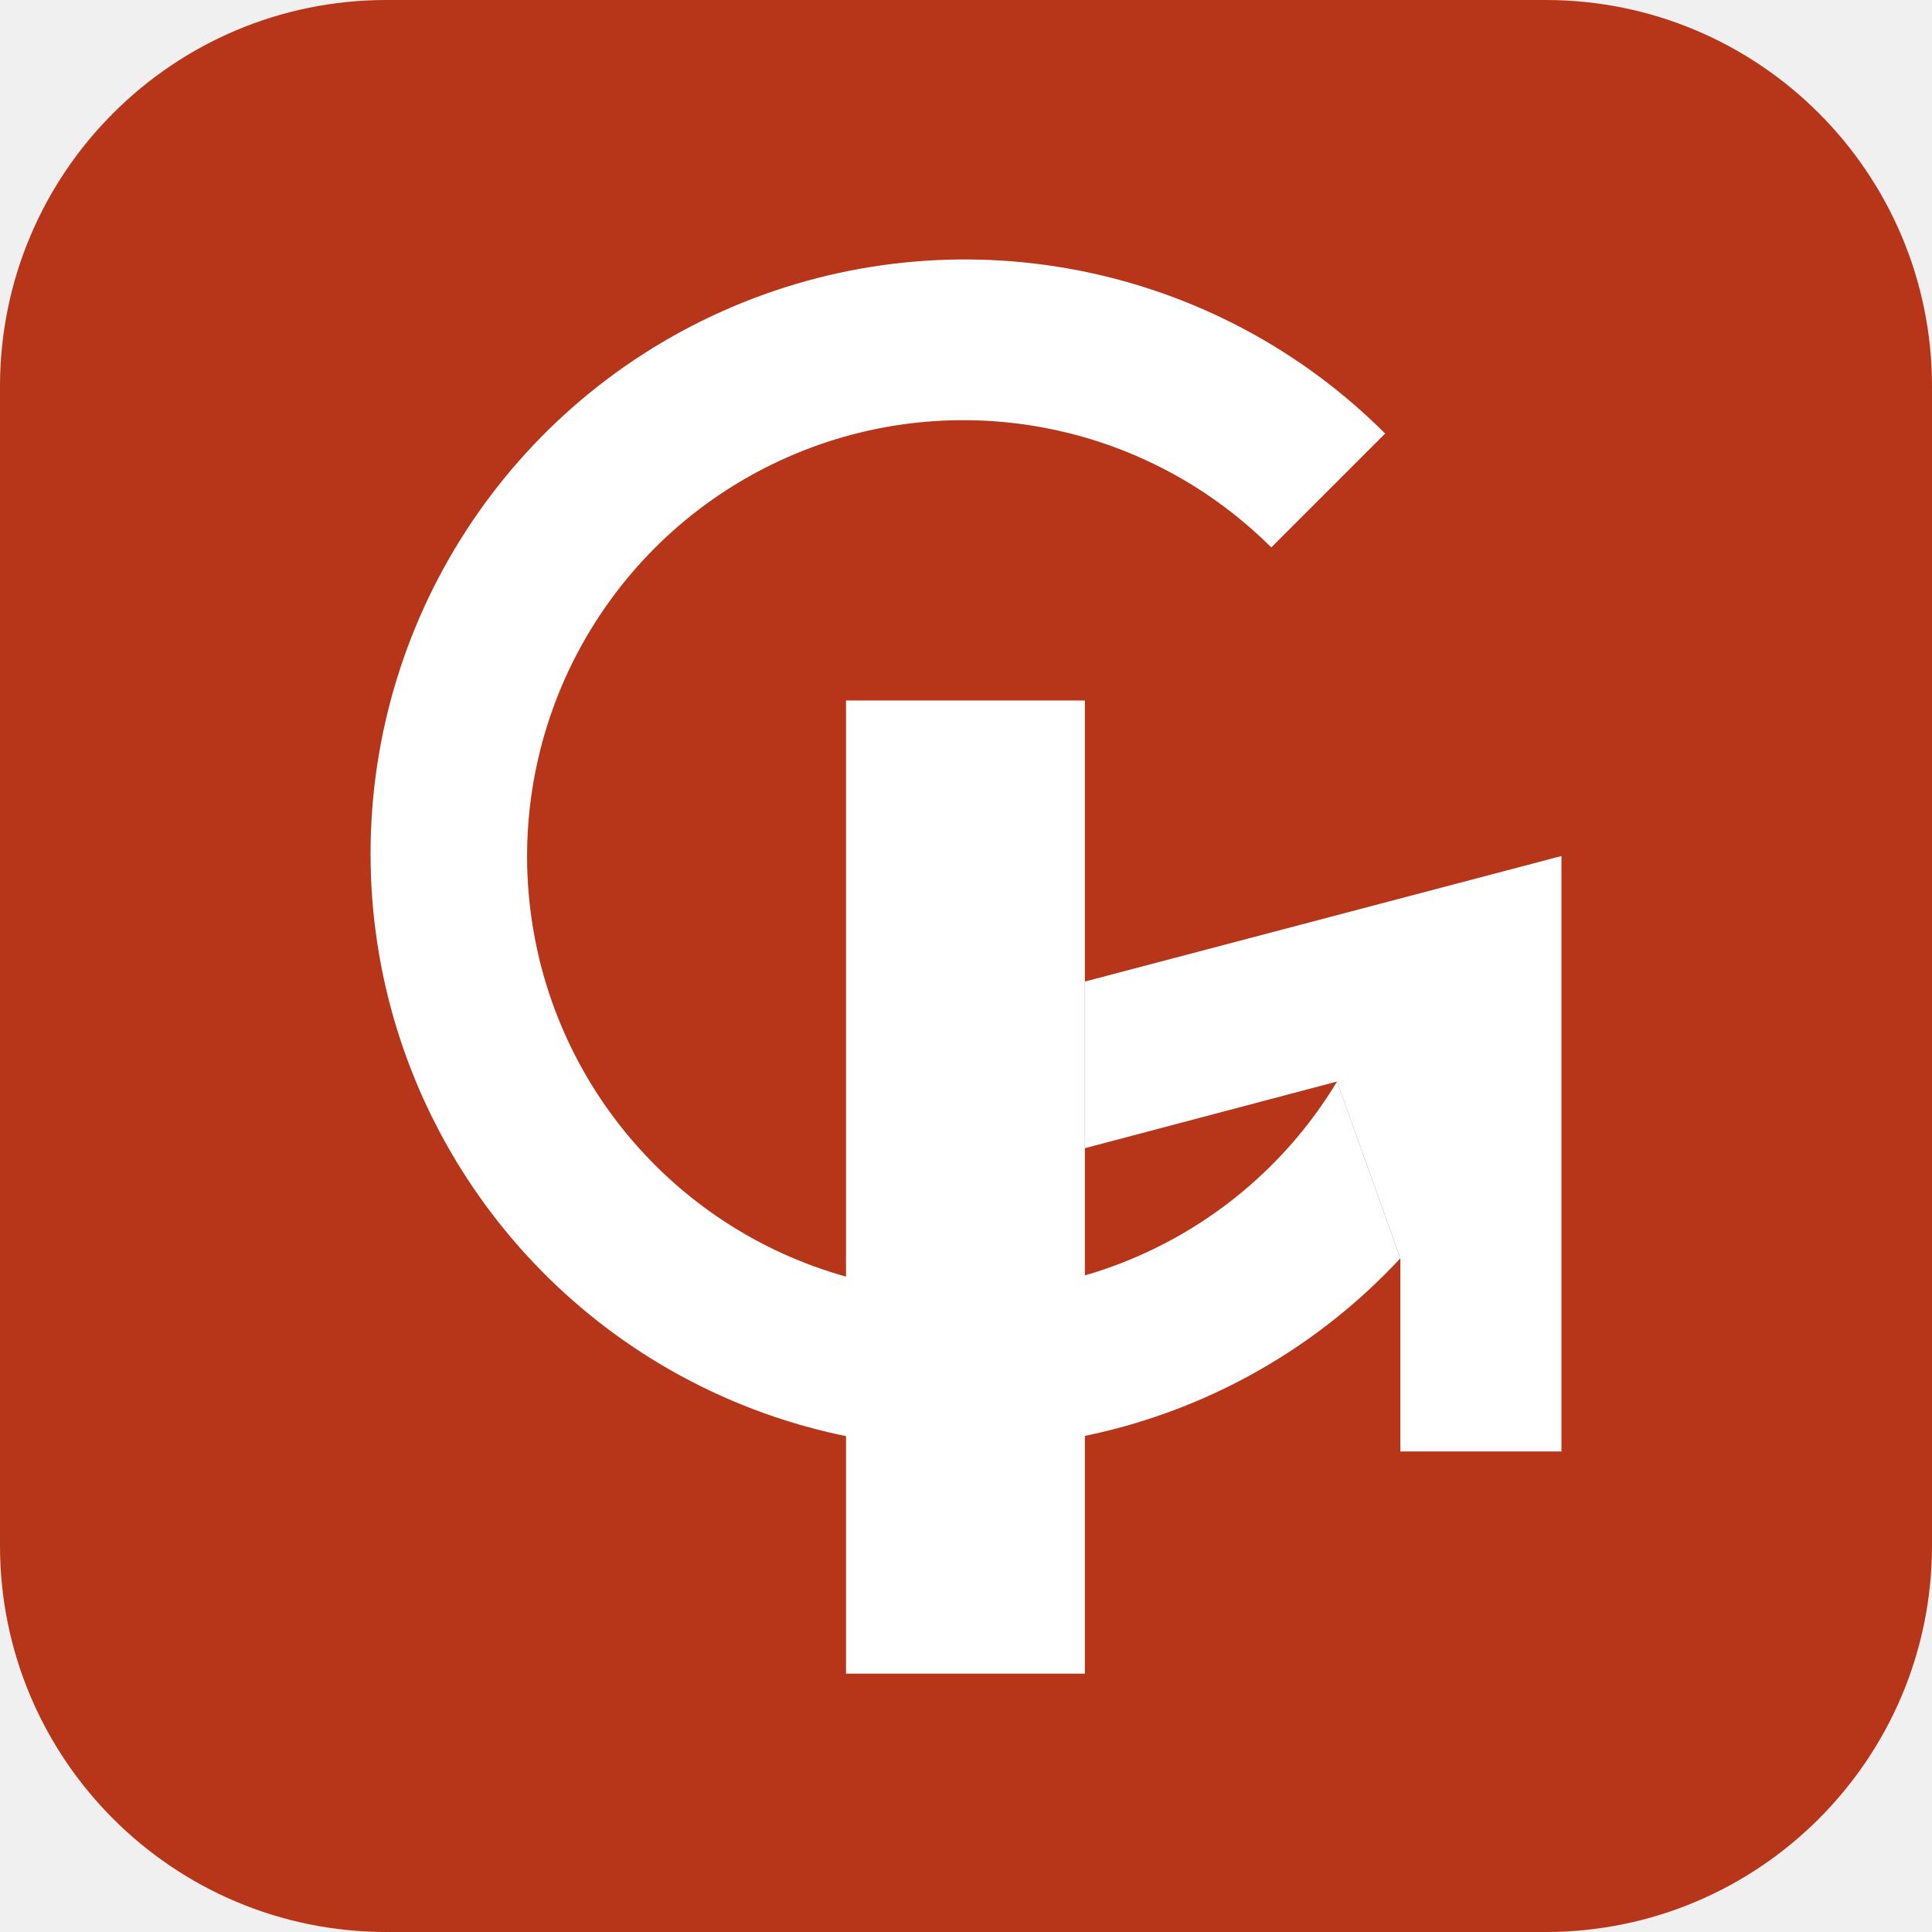
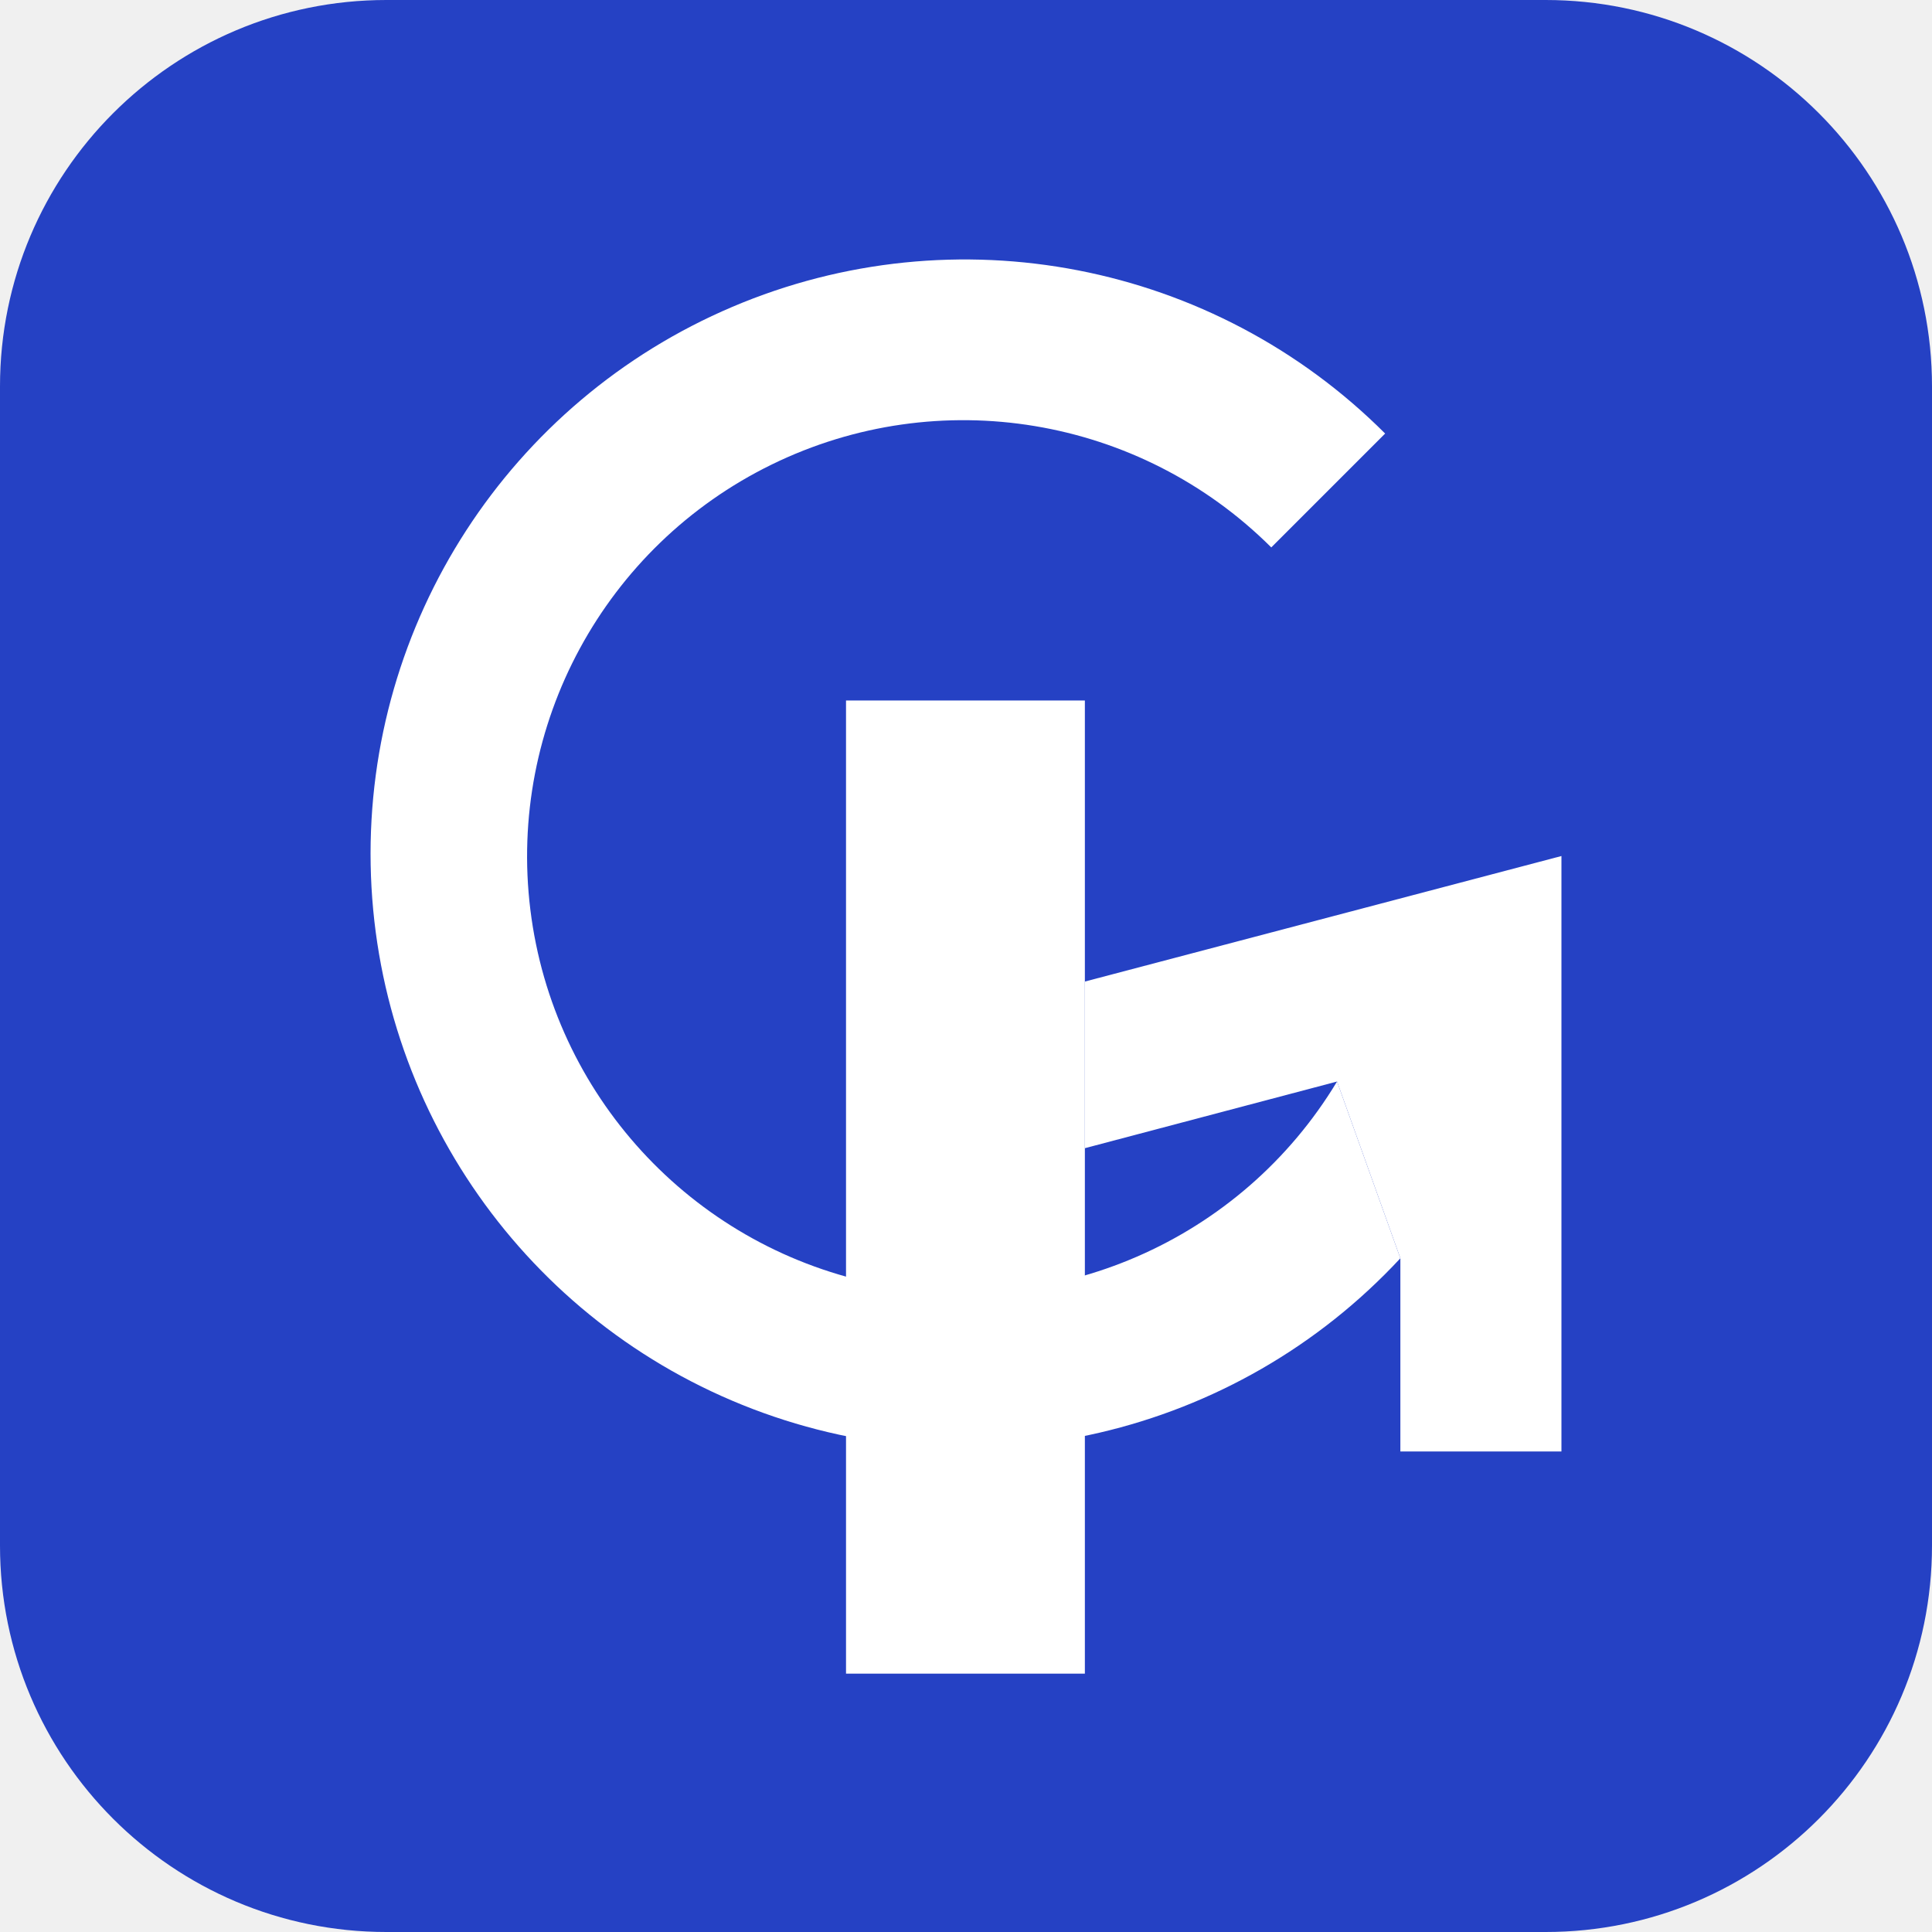
<svg xmlns="http://www.w3.org/2000/svg" viewBox="0 0 1600 1600">
-   <rect width="1600" height="1600" rx="320" fill="#B73518" />
+   <rect width="1600" height="1600" rx="320" fill="#2541C4" />
  <g fill="#FFFFFF" transform="translate(800 800) scale(0.92) translate(-671 -686)">
    <path d="M1048.3 206.7 A535 535 0 1 0 1062 949.1 L1005 790 A392.7 392.7 0 1 1 945.8 309.2 Z" />
    <path d="M778 700 L1207 587 L1207 1123 L1062 1123 L1062 949.1 L1005 790 L778 850 Z" />
    <rect x="563" y="447" width="215" height="876" />
  </g>
</svg>
